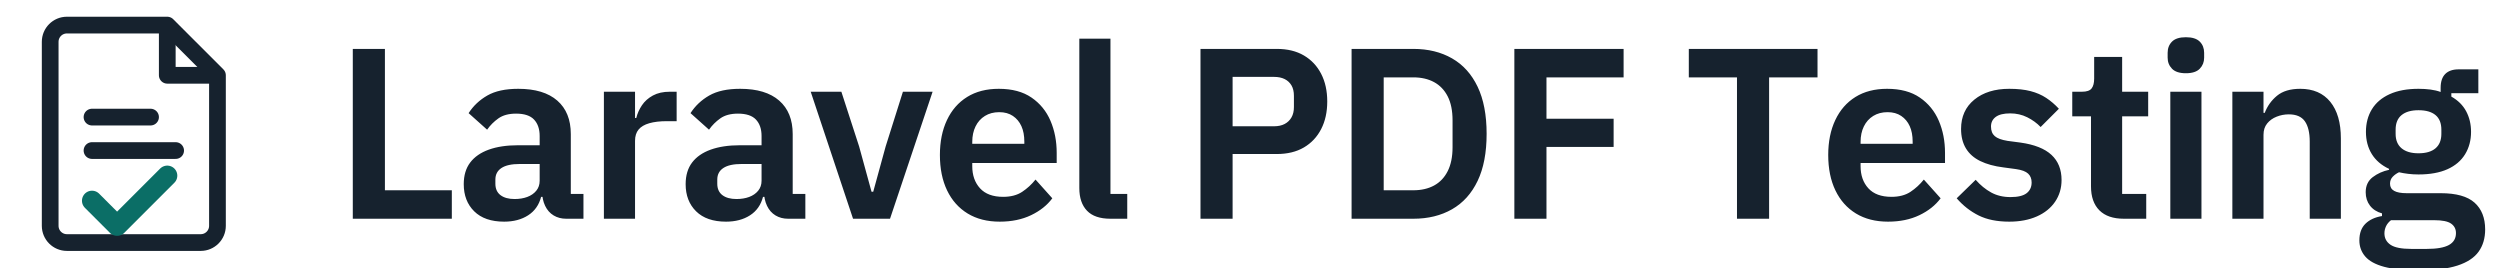
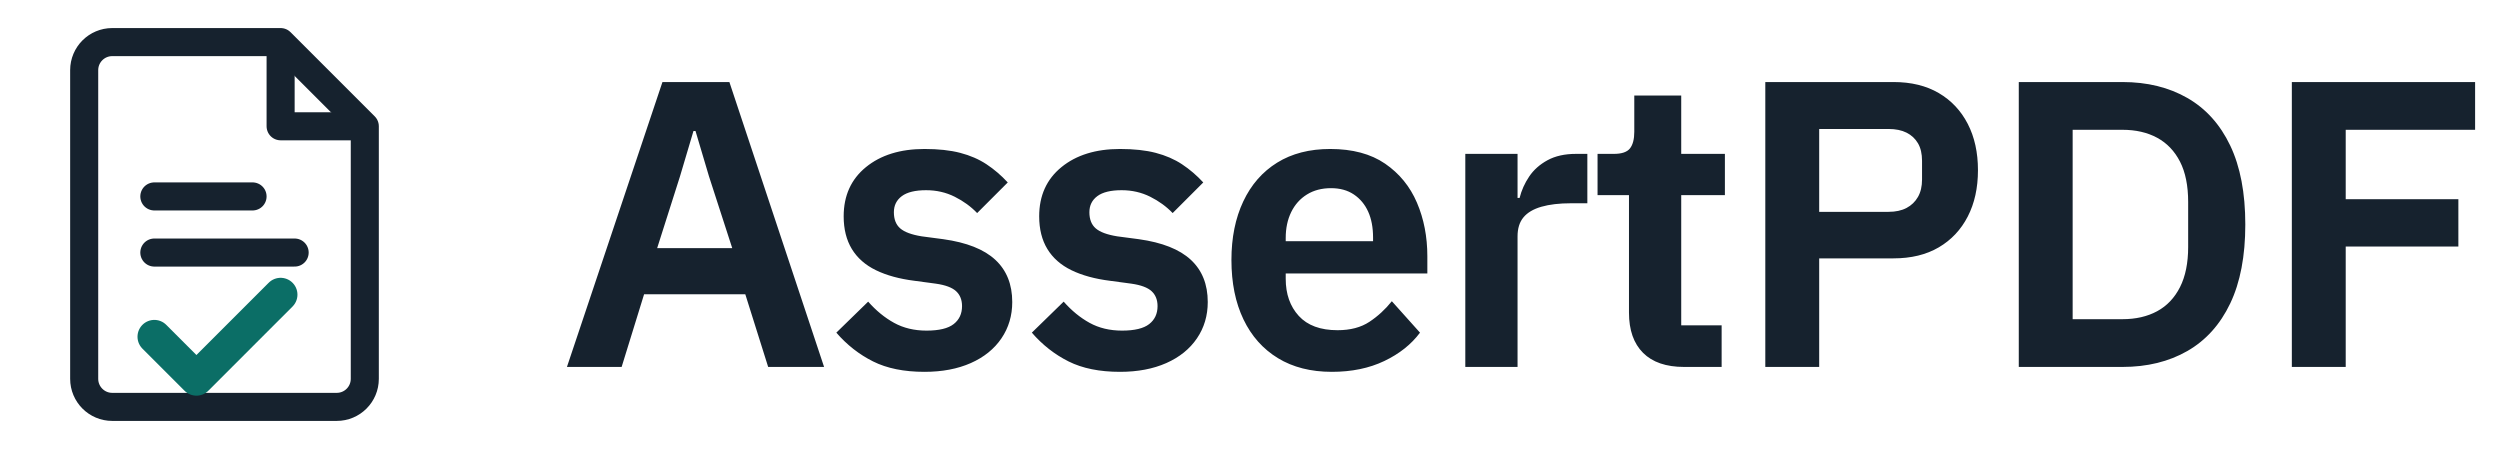
- <svg xmlns="http://www.w3.org/2000/svg" viewBox="0 0 411 44" width="411" height="44" role="img" aria-labelledby="t">
+ <svg xmlns="http://www.w3.org/2000/svg" viewBox="0 0 245 44" width="245" height="44" role="img" aria-labelledby="t">
  <g transform="scale(1.375)">
    <path d="M8 3h12l6 6v18a2 2 0 0 1-2 2H8a2 2 0 0 1-2-2V5a2 2 0 0 1 2-2Z" fill="none" stroke="#16222E" stroke-width="2" stroke-linejoin="round" />
    <path d="M20 3v6h6" fill="none" stroke="#16222E" stroke-width="2" stroke-linejoin="round" />
    <path d="M11 14h7M11 18h10" fill="none" stroke="#16222E" stroke-width="2" stroke-linecap="round" />
    <path d="M11 24l3 3 6-6" fill="none" stroke="#0B6E66" stroke-width="2.4" stroke-linecap="round" stroke-linejoin="round" />
  </g>
-   <path transform="translate(54.72 35.96)" fill="#16222E" d="M19.56-4.68L19.56 0L3.28 0L3.28-27.92L8.56-27.92L8.56-4.68L19.56-4.68ZM41.20-4.08L41.20 0L38.36 0Q37.20 0 36.30-0.54Q35.40-1.08 34.90-2.12Q34.40-3.16 34.40-4.56L34.40-4.56L34.40-5L35.68-3.60L34.24-3.60Q33.72-1.60 32.10-0.56Q30.48 0.48 28.16 0.48L28.16 0.48Q24.96 0.48 23.24-1.22Q21.52-2.92 21.52-5.68L21.52-5.68Q21.52-7.84 22.58-9.24Q23.64-10.64 25.64-11.36Q27.64-12.08 30.44-12.08L30.44-12.08L34-12.08L34-13.60Q34-15.32 33.08-16.30Q32.16-17.28 30.12-17.28L30.12-17.28Q28.32-17.28 27.22-16.50Q26.12-15.72 25.36-14.64L25.36-14.64L22.32-17.36Q23.48-19.16 25.40-20.26Q27.32-21.36 30.48-21.36L30.48-21.36Q34.68-21.36 36.90-19.42Q39.12-17.48 39.12-13.92L39.12-13.92L39.12-4.08L41.20-4.08ZM34-6.24L34-9L30.72-9Q28.72-9 27.72-8.34Q26.72-7.68 26.72-6.44L26.72-6.44L26.72-5.76Q26.72-4.52 27.56-3.88Q28.40-3.24 29.88-3.24L29.88-3.24Q31.04-3.24 31.96-3.58Q32.88-3.92 33.44-4.60Q34-5.28 34-6.24L34-6.24ZM49.68-12.80L49.68 0L44.56 0L44.56-20.88L49.68-20.88L49.68-16.56L49.88-16.56Q50.16-17.68 50.82-18.66Q51.48-19.64 52.62-20.26Q53.76-20.88 55.40-20.88L55.40-20.88L56.52-20.88L56.52-16.04L54.92-16.04Q53.20-16.04 52.02-15.70Q50.84-15.36 50.26-14.66Q49.68-13.96 49.68-12.80L49.68-12.80ZM77.68-4.08L77.68 0L74.84 0Q73.68 0 72.78-0.54Q71.88-1.08 71.38-2.12Q70.88-3.16 70.88-4.56L70.88-4.56L70.88-5L72.16-3.60L70.72-3.60Q70.20-1.60 68.58-0.56Q66.96 0.48 64.64 0.48L64.64 0.48Q61.44 0.48 59.72-1.22Q58-2.92 58-5.68L58-5.68Q58-7.84 59.06-9.24Q60.12-10.64 62.12-11.36Q64.12-12.08 66.92-12.08L66.92-12.08L70.48-12.08L70.48-13.60Q70.48-15.32 69.56-16.30Q68.64-17.28 66.60-17.28L66.60-17.28Q64.80-17.28 63.70-16.50Q62.60-15.72 61.84-14.64L61.84-14.64L58.80-17.36Q59.96-19.16 61.88-20.26Q63.80-21.36 66.96-21.36L66.96-21.36Q71.16-21.36 73.38-19.42Q75.60-17.48 75.60-13.92L75.60-13.92L75.60-4.08L77.68-4.08ZM70.48-6.24L70.48-9L67.20-9Q65.20-9 64.20-8.34Q63.20-7.68 63.20-6.44L63.20-6.44L63.20-5.76Q63.20-4.52 64.04-3.88Q64.88-3.24 66.36-3.24L66.36-3.24Q67.52-3.24 68.44-3.58Q69.36-3.92 69.92-4.60Q70.48-5.28 70.48-6.24L70.48-6.24ZM98.60-20.88L91.60 0L85.52 0L78.56-20.88L83.60-20.88L86.52-11.88L88.56-4.44L88.84-4.44L90.88-11.88L93.72-20.88L98.60-20.88ZM109.64 0.48L109.64 0.48Q106.56 0.48 104.36-0.86Q102.16-2.20 100.98-4.66Q99.80-7.12 99.80-10.48L99.80-10.48Q99.80-13.76 100.96-16.22Q102.12-18.68 104.28-20.02Q106.44-21.36 109.48-21.36L109.48-21.36Q112.76-21.36 114.86-19.92Q116.96-18.48 117.98-16.10Q119-13.72 119-10.84L119-10.84L119-9.16L105.12-9.16L105.12-8.64Q105.12-6.40 106.40-5Q107.68-3.60 110.20-3.60L110.20-3.60Q112.08-3.60 113.32-4.42Q114.56-5.24 115.52-6.44L115.52-6.44L118.28-3.36Q117-1.64 114.78-0.58Q112.56 0.48 109.64 0.48ZM109.56-17.52L109.56-17.52Q108.20-17.52 107.20-16.90Q106.20-16.28 105.66-15.18Q105.12-14.08 105.12-12.64L105.12-12.64L105.12-12.32L113.68-12.32L113.68-12.68Q113.68-14.16 113.20-15.22Q112.72-16.28 111.80-16.90Q110.88-17.52 109.56-17.52ZM130.60-4.08L130.60 0L127.84 0Q125.24 0 123.98-1.32Q122.72-2.64 122.72-5.04L122.72-5.04L122.72-29.60L127.84-29.60L127.84-4.08L130.60-4.08ZM147.92-10.64L147.92 0L142.64 0L142.64-27.92L155.20-27.92Q157.80-27.92 159.64-26.84Q161.48-25.76 162.48-23.82Q163.48-21.88 163.48-19.28L163.48-19.28Q163.48-16.68 162.48-14.74Q161.48-12.80 159.64-11.72Q157.80-10.64 155.20-10.64L155.20-10.64L147.92-10.64ZM154.72-23.32L147.92-23.32L147.92-15.20L154.72-15.20Q155.76-15.20 156.48-15.58Q157.20-15.96 157.60-16.66Q158-17.36 158-18.36L158-18.36L158-20.20Q158-21.24 157.60-21.92Q157.20-22.60 156.48-22.96Q155.76-23.32 154.72-23.32L154.72-23.32ZM177.64 0L167.48 0L167.48-27.92L177.64-27.92Q181.28-27.92 184-26.36Q186.72-24.80 188.20-21.70Q189.68-18.60 189.68-13.96L189.68-13.96Q189.68-9.32 188.20-6.22Q186.72-3.12 184-1.56Q181.28 0 177.64 0L177.64 0ZM172.76-23.24L172.76-4.68L177.64-4.68Q179.60-4.68 181.04-5.46Q182.48-6.24 183.28-7.82Q184.08-9.40 184.08-11.76L184.08-11.76L184.08-16.16Q184.08-18.56 183.28-20.12Q182.48-21.68 181.04-22.46Q179.60-23.24 177.64-23.24L177.64-23.24L172.76-23.24ZM199.52-11.80L199.52 0L194.24 0L194.24-27.92L212.20-27.92L212.20-23.24L199.52-23.24L199.52-16.44L210.56-16.44L210.56-11.80L199.52-11.80ZM244.08-27.92L244.08-23.24L236.12-23.24L236.12 0L230.84 0L230.84-23.24L222.92-23.24L222.92-27.92L244.08-27.92ZM255.68 0.48L255.68 0.48Q252.60 0.48 250.40-0.86Q248.20-2.20 247.02-4.66Q245.84-7.12 245.84-10.48L245.84-10.48Q245.84-13.76 247.00-16.22Q248.16-18.68 250.32-20.02Q252.48-21.36 255.52-21.36L255.52-21.36Q258.80-21.36 260.90-19.92Q263.00-18.48 264.02-16.10Q265.04-13.72 265.04-10.84L265.04-10.84L265.04-9.16L251.16-9.16L251.16-8.64Q251.16-6.40 252.44-5Q253.72-3.60 256.24-3.60L256.24-3.60Q258.12-3.60 259.36-4.42Q260.60-5.24 261.56-6.44L261.56-6.44L264.32-3.36Q263.04-1.64 260.82-0.58Q258.60 0.48 255.68 0.48ZM255.60-17.52L255.60-17.52Q254.24-17.52 253.24-16.90Q252.24-16.28 251.70-15.18Q251.16-14.08 251.16-12.64L251.16-12.64L251.16-12.32L259.72-12.32L259.72-12.68Q259.72-14.16 259.24-15.22Q258.76-16.28 257.84-16.90Q256.92-17.52 255.60-17.52ZM275.60 0.48L275.60 0.48Q272.60 0.48 270.56-0.54Q268.52-1.56 266.96-3.36L266.96-3.36L270.08-6.40Q271.24-5.08 272.62-4.32Q274.00-3.56 275.80-3.56L275.80-3.56Q277.64-3.56 278.46-4.20Q279.28-4.84 279.28-5.96L279.28-5.96Q279.28-6.88 278.70-7.42Q278.12-7.96 276.72-8.16L276.72-8.16L274.64-8.44Q272.40-8.72 270.84-9.48Q269.28-10.24 268.48-11.56Q267.68-12.88 267.68-14.76L267.68-14.76Q267.68-17.80 269.86-19.58Q272.04-21.36 275.60-21.36L275.60-21.36Q277.64-21.36 279.10-20.98Q280.56-20.60 281.68-19.86Q282.80-19.12 283.76-18.08L283.76-18.08L280.76-15.08Q279.84-16.04 278.56-16.68Q277.28-17.32 275.76-17.32L275.76-17.32Q274.16-17.32 273.38-16.74Q272.60-16.16 272.60-15.16L272.60-15.16Q272.60-14.12 273.22-13.58Q273.84-13.04 275.32-12.80L275.32-12.80L277.44-12.52Q280.88-12.04 282.54-10.50Q284.20-8.96 284.20-6.36L284.20-6.36Q284.20-4.36 283.14-2.80Q282.08-1.24 280.14-0.38Q278.20 0.48 275.60 0.48ZM298.12-4.08L298.12 0L294.44 0Q291.80 0 290.42-1.38Q289.04-2.76 289.04-5.32L289.04-5.32L289.04-16.84L285.96-16.84L285.96-20.88L287.56-20.88Q288.72-20.88 289.14-21.42Q289.56-21.96 289.56-23.04L289.56-23.04L289.56-26.60L294.16-26.60L294.16-20.88L298.44-20.88L298.44-16.84L294.16-16.84L294.16-4.08L298.12-4.08ZM304.64-23.92L304.64-23.92Q303.08-23.92 302.36-24.66Q301.64-25.40 301.64-26.48L301.64-26.48L301.64-27.28Q301.64-28.40 302.36-29.12Q303.08-29.84 304.64-29.84L304.64-29.84Q306.20-29.84 306.92-29.12Q307.64-28.40 307.64-27.28L307.64-27.28L307.64-26.48Q307.64-25.40 306.92-24.66Q306.20-23.92 304.64-23.92ZM307.20 0L302.08 0L302.08-20.88L307.20-20.88L307.20 0ZM317.40-13.80L317.40 0L312.28 0L312.28-20.88L317.40-20.88L317.40-17.40L317.60-17.40Q318.24-19.08 319.62-20.22Q321.00-21.36 323.44-21.36L323.44-21.36Q326.64-21.36 328.38-19.22Q330.12-17.08 330.12-13.20L330.12-13.20L330.12 0L325.00 0L325.00-12.68Q325.00-14.88 324.20-16.02Q323.40-17.16 321.56-17.16L321.56-17.16Q320.52-17.16 319.56-16.78Q318.60-16.40 318.00-15.66Q317.40-14.92 317.40-13.80L317.40-13.80ZM353.84 1.76L353.84 1.76Q353.84 3.92 352.76 5.42Q351.68 6.92 349.28 7.70Q346.88 8.48 342.88 8.48L342.88 8.48Q339.36 8.48 337.22 7.90Q335.08 7.32 334.12 6.20Q333.16 5.08 333.16 3.56L333.16 3.56Q333.16 1.80 334.16 0.82Q335.16-0.16 336.88-0.44L336.88-0.44L336.88-0.88Q335.60-1.24 334.90-2.16Q334.20-3.08 334.20-4.36L334.20-4.36Q334.20-5.96 335.36-6.84Q336.52-7.72 338.04-8.04L338.04-8.04L338.04-8.20Q336.16-9.08 335.20-10.64Q334.24-12.20 334.24-14.28L334.24-14.28Q334.24-16.40 335.22-18Q336.20-19.60 338.14-20.48Q340.08-21.36 342.88-21.36L342.88-21.36Q343.92-21.36 344.84-21.24Q345.76-21.12 346.52-20.84L346.52-20.84L346.52-21.52Q346.52-23.04 347.28-23.80Q348.04-24.56 349.48-24.56L349.48-24.56L352.72-24.56L352.72-20.64L348.28-20.64L348.28-20.08Q349.92-19.16 350.72-17.66Q351.52-16.16 351.52-14.28L351.52-14.28Q351.52-12.20 350.54-10.60Q349.56-9 347.64-8.14Q345.72-7.28 342.88-7.28L342.88-7.28Q342.00-7.28 341.18-7.38Q340.36-7.48 339.68-7.64L339.68-7.64Q339.08-7.36 338.64-6.90Q338.20-6.44 338.20-5.76L338.20-5.76Q338.20-4.96 338.88-4.58Q339.56-4.20 340.92-4.20L340.92-4.20L346.52-4.20Q350.36-4.20 352.10-2.64Q353.84-1.08 353.84 1.76ZM349.04 2.36L349.04 2.36Q349.04 1.36 348.24 0.80Q347.44 0.24 345.48 0.24L345.48 0.24L338.36 0.24Q337.80 0.68 337.54 1.24Q337.28 1.80 337.28 2.40L337.28 2.40Q337.28 3.60 338.28 4.28Q339.28 4.96 341.68 4.96L341.68 4.96L344.24 4.96Q346.72 4.96 347.88 4.32Q349.04 3.68 349.04 2.36ZM342.88-10.76L342.88-10.76Q344.72-10.76 345.68-11.58Q346.64-12.40 346.64-13.96L346.64-13.96L346.64-14.64Q346.64-16.24 345.68-17.04Q344.72-17.84 342.88-17.84L342.88-17.84Q341.08-17.84 340.10-17.04Q339.12-16.24 339.12-14.64L339.12-14.64L339.12-13.96Q339.12-12.40 340.10-11.58Q341.08-10.76 342.88-10.76Z" />
+   <path transform="translate(54.72 35.96)" fill="#16222E" d="M16.76-27.92L26.04 0L20.56 0L18.32-7.12L8.40-7.12L6.20 0L0.84 0L10.20-27.92L16.76-27.92ZM9.68-11.64L17.04-11.64L14.76-18.68L13.44-23.12L13.24-23.12L11.92-18.68L9.68-11.64ZM35.88 0.48L35.88 0.48Q32.88 0.48 30.84-0.54Q28.80-1.56 27.24-3.36L27.24-3.36L30.36-6.40Q31.52-5.08 32.90-4.32Q34.28-3.56 36.08-3.56L36.08-3.56Q37.92-3.56 38.74-4.20Q39.56-4.84 39.56-5.96L39.56-5.96Q39.56-6.88 38.98-7.42Q38.40-7.96 37-8.16L37-8.16L34.92-8.44Q32.68-8.72 31.12-9.48Q29.56-10.24 28.76-11.56Q27.96-12.88 27.96-14.76L27.96-14.76Q27.96-17.80 30.14-19.58Q32.32-21.36 35.88-21.36L35.88-21.36Q37.92-21.36 39.38-20.98Q40.84-20.60 41.96-19.86Q43.08-19.12 44.04-18.08L44.04-18.08L41.04-15.08Q40.12-16.04 38.84-16.68Q37.56-17.32 36.04-17.32L36.04-17.32Q34.44-17.32 33.66-16.74Q32.88-16.16 32.88-15.16L32.88-15.16Q32.88-14.12 33.50-13.58Q34.12-13.04 35.60-12.80L35.60-12.80L37.72-12.52Q41.16-12.04 42.82-10.50Q44.48-8.96 44.48-6.36L44.48-6.36Q44.48-4.36 43.42-2.80Q42.36-1.24 40.42-0.38Q38.48 0.48 35.88 0.48ZM55.04 0.48L55.04 0.48Q52.04 0.48 50-0.54Q47.96-1.56 46.40-3.36L46.40-3.36L49.52-6.40Q50.68-5.08 52.06-4.32Q53.44-3.56 55.24-3.56L55.24-3.56Q57.08-3.56 57.90-4.20Q58.72-4.84 58.72-5.96L58.72-5.96Q58.72-6.88 58.14-7.42Q57.56-7.96 56.16-8.16L56.16-8.16L54.08-8.44Q51.84-8.72 50.28-9.48Q48.72-10.24 47.92-11.56Q47.12-12.88 47.12-14.76L47.12-14.76Q47.12-17.80 49.30-19.58Q51.48-21.36 55.04-21.36L55.04-21.36Q57.08-21.36 58.54-20.98Q60-20.60 61.12-19.86Q62.24-19.12 63.20-18.08L63.20-18.08L60.20-15.08Q59.28-16.04 58-16.68Q56.72-17.32 55.20-17.32L55.20-17.32Q53.60-17.32 52.82-16.74Q52.04-16.16 52.04-15.16L52.04-15.16Q52.04-14.12 52.66-13.58Q53.28-13.04 54.76-12.80L54.76-12.80L56.88-12.52Q60.32-12.04 61.98-10.50Q63.64-8.96 63.64-6.36L63.64-6.36Q63.64-4.36 62.58-2.80Q61.52-1.24 59.58-0.38Q57.64 0.48 55.04 0.48ZM75.80 0.48L75.80 0.48Q72.72 0.48 70.52-0.86Q68.32-2.20 67.14-4.66Q65.96-7.12 65.96-10.48L65.96-10.48Q65.96-13.76 67.12-16.22Q68.28-18.68 70.44-20.02Q72.60-21.36 75.64-21.36L75.64-21.36Q78.92-21.36 81.02-19.92Q83.12-18.48 84.14-16.10Q85.16-13.72 85.16-10.84L85.16-10.84L85.16-9.16L71.28-9.16L71.28-8.64Q71.28-6.40 72.56-5Q73.84-3.60 76.36-3.60L76.36-3.60Q78.24-3.60 79.48-4.42Q80.72-5.24 81.68-6.44L81.68-6.44L84.44-3.36Q83.16-1.64 80.94-0.58Q78.72 0.48 75.80 0.48ZM75.72-17.52L75.72-17.52Q74.36-17.52 73.36-16.90Q72.36-16.28 71.82-15.18Q71.28-14.08 71.28-12.64L71.28-12.64L71.28-12.32L79.84-12.32L79.84-12.68Q79.84-14.16 79.36-15.22Q78.88-16.28 77.96-16.90Q77.04-17.52 75.72-17.52ZM94-12.80L94 0L88.88 0L88.88-20.88L94-20.88L94-16.56L94.20-16.56Q94.48-17.68 95.14-18.66Q95.80-19.64 96.94-20.26Q98.08-20.88 99.72-20.88L99.72-20.88L100.84-20.88L100.84-16.04L99.24-16.04Q97.52-16.04 96.34-15.70Q95.16-15.36 94.58-14.66Q94-13.96 94-12.80L94-12.80ZM114-4.08L114 0L110.32 0Q107.68 0 106.30-1.38Q104.92-2.76 104.92-5.32L104.92-5.32L104.92-16.84L101.84-16.84L101.84-20.88L103.44-20.88Q104.60-20.88 105.02-21.42Q105.44-21.96 105.44-23.04L105.44-23.04L105.44-26.60L110.04-26.60L110.04-20.88L114.32-20.88L114.32-16.84L110.04-16.84L110.04-4.08L114-4.08ZM123.56-10.64L123.56 0L118.28 0L118.28-27.92L130.84-27.92Q133.44-27.92 135.28-26.84Q137.12-25.76 138.12-23.82Q139.12-21.88 139.12-19.28L139.12-19.28Q139.12-16.68 138.12-14.74Q137.12-12.80 135.28-11.72Q133.44-10.64 130.84-10.64L130.84-10.64L123.56-10.64ZM130.36-23.32L123.56-23.32L123.56-15.20L130.36-15.20Q131.40-15.20 132.12-15.58Q132.84-15.96 133.24-16.66Q133.64-17.36 133.64-18.36L133.64-18.36L133.64-20.20Q133.64-21.24 133.24-21.92Q132.84-22.60 132.12-22.96Q131.40-23.32 130.36-23.32L130.36-23.32ZM153.28 0L143.12 0L143.12-27.92L153.28-27.92Q156.92-27.92 159.64-26.36Q162.36-24.80 163.84-21.70Q165.32-18.60 165.32-13.96L165.32-13.96Q165.32-9.32 163.84-6.22Q162.36-3.12 159.64-1.56Q156.92 0 153.28 0L153.28 0ZM148.40-23.24L148.40-4.68L153.28-4.68Q155.24-4.68 156.68-5.46Q158.12-6.24 158.92-7.82Q159.72-9.40 159.72-11.76L159.72-11.76L159.72-16.16Q159.72-18.56 158.92-20.12Q158.12-21.68 156.68-22.46Q155.24-23.24 153.28-23.24L153.28-23.24L148.40-23.24ZM175.16-11.80L175.16 0L169.88 0L169.88-27.92L187.84-27.92L187.84-23.24L175.16-23.24L175.16-16.44L186.20-16.44L186.20-11.80L175.16-11.80Z" />
</svg>
